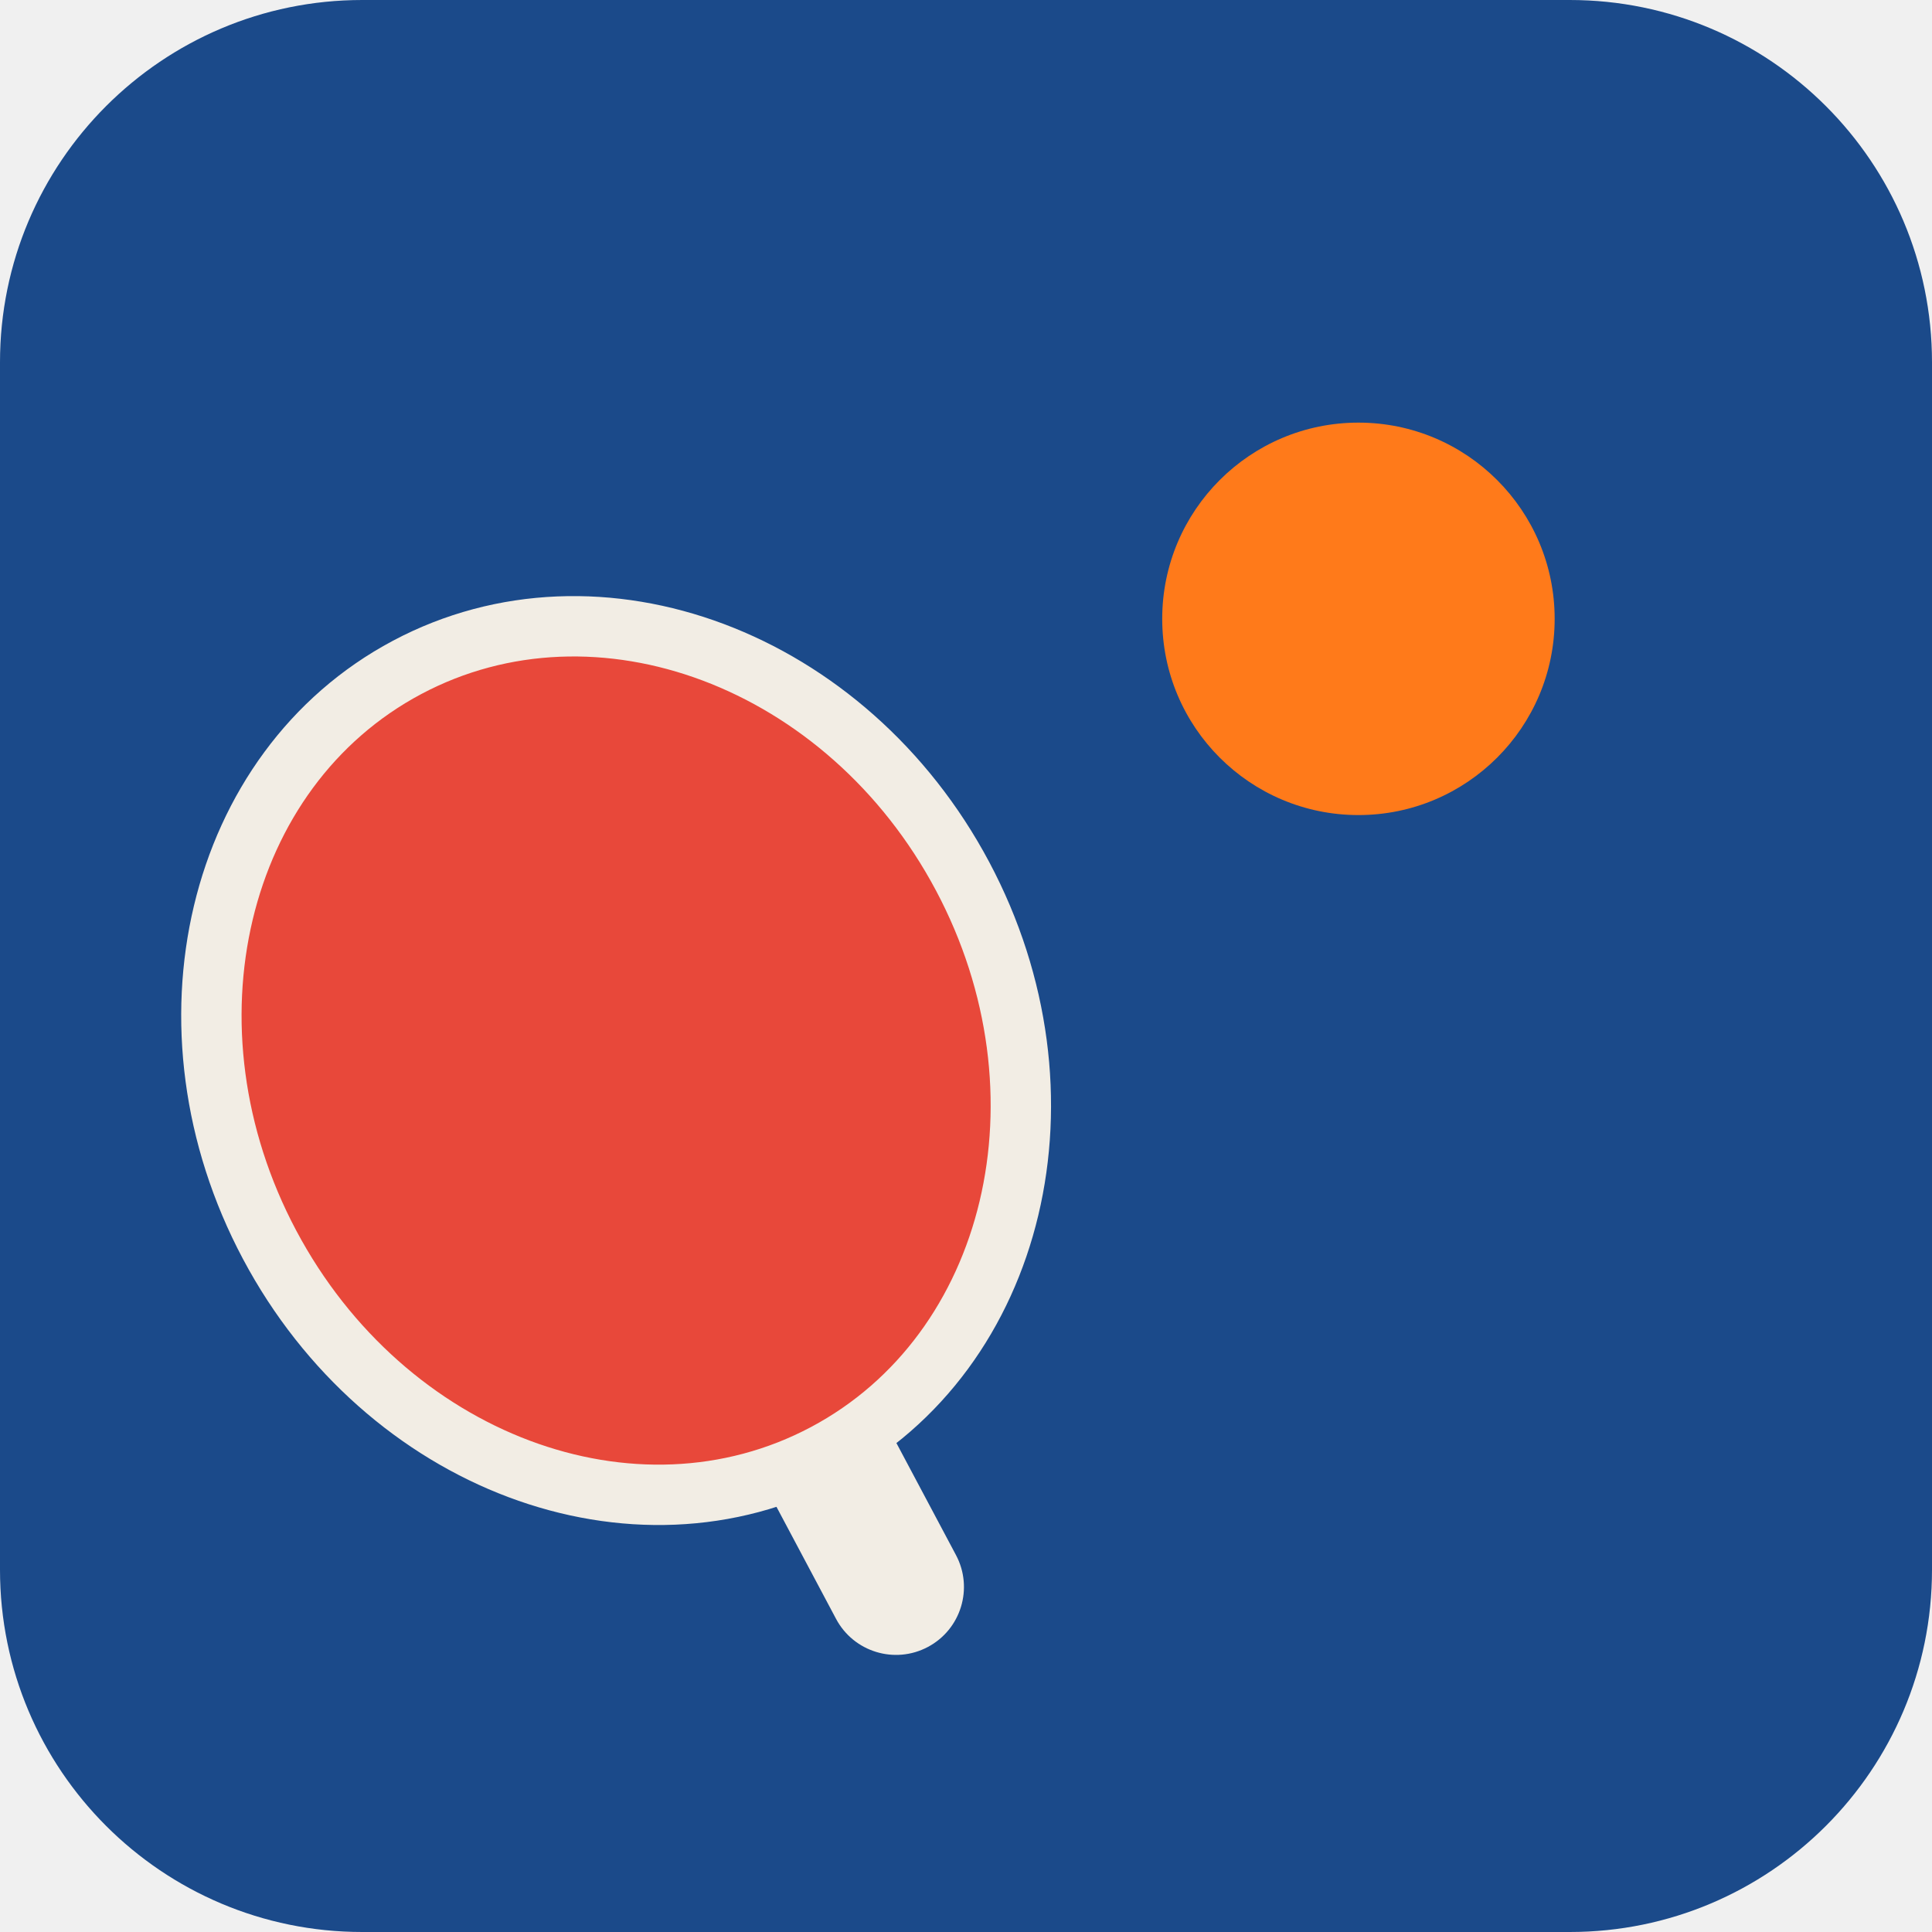
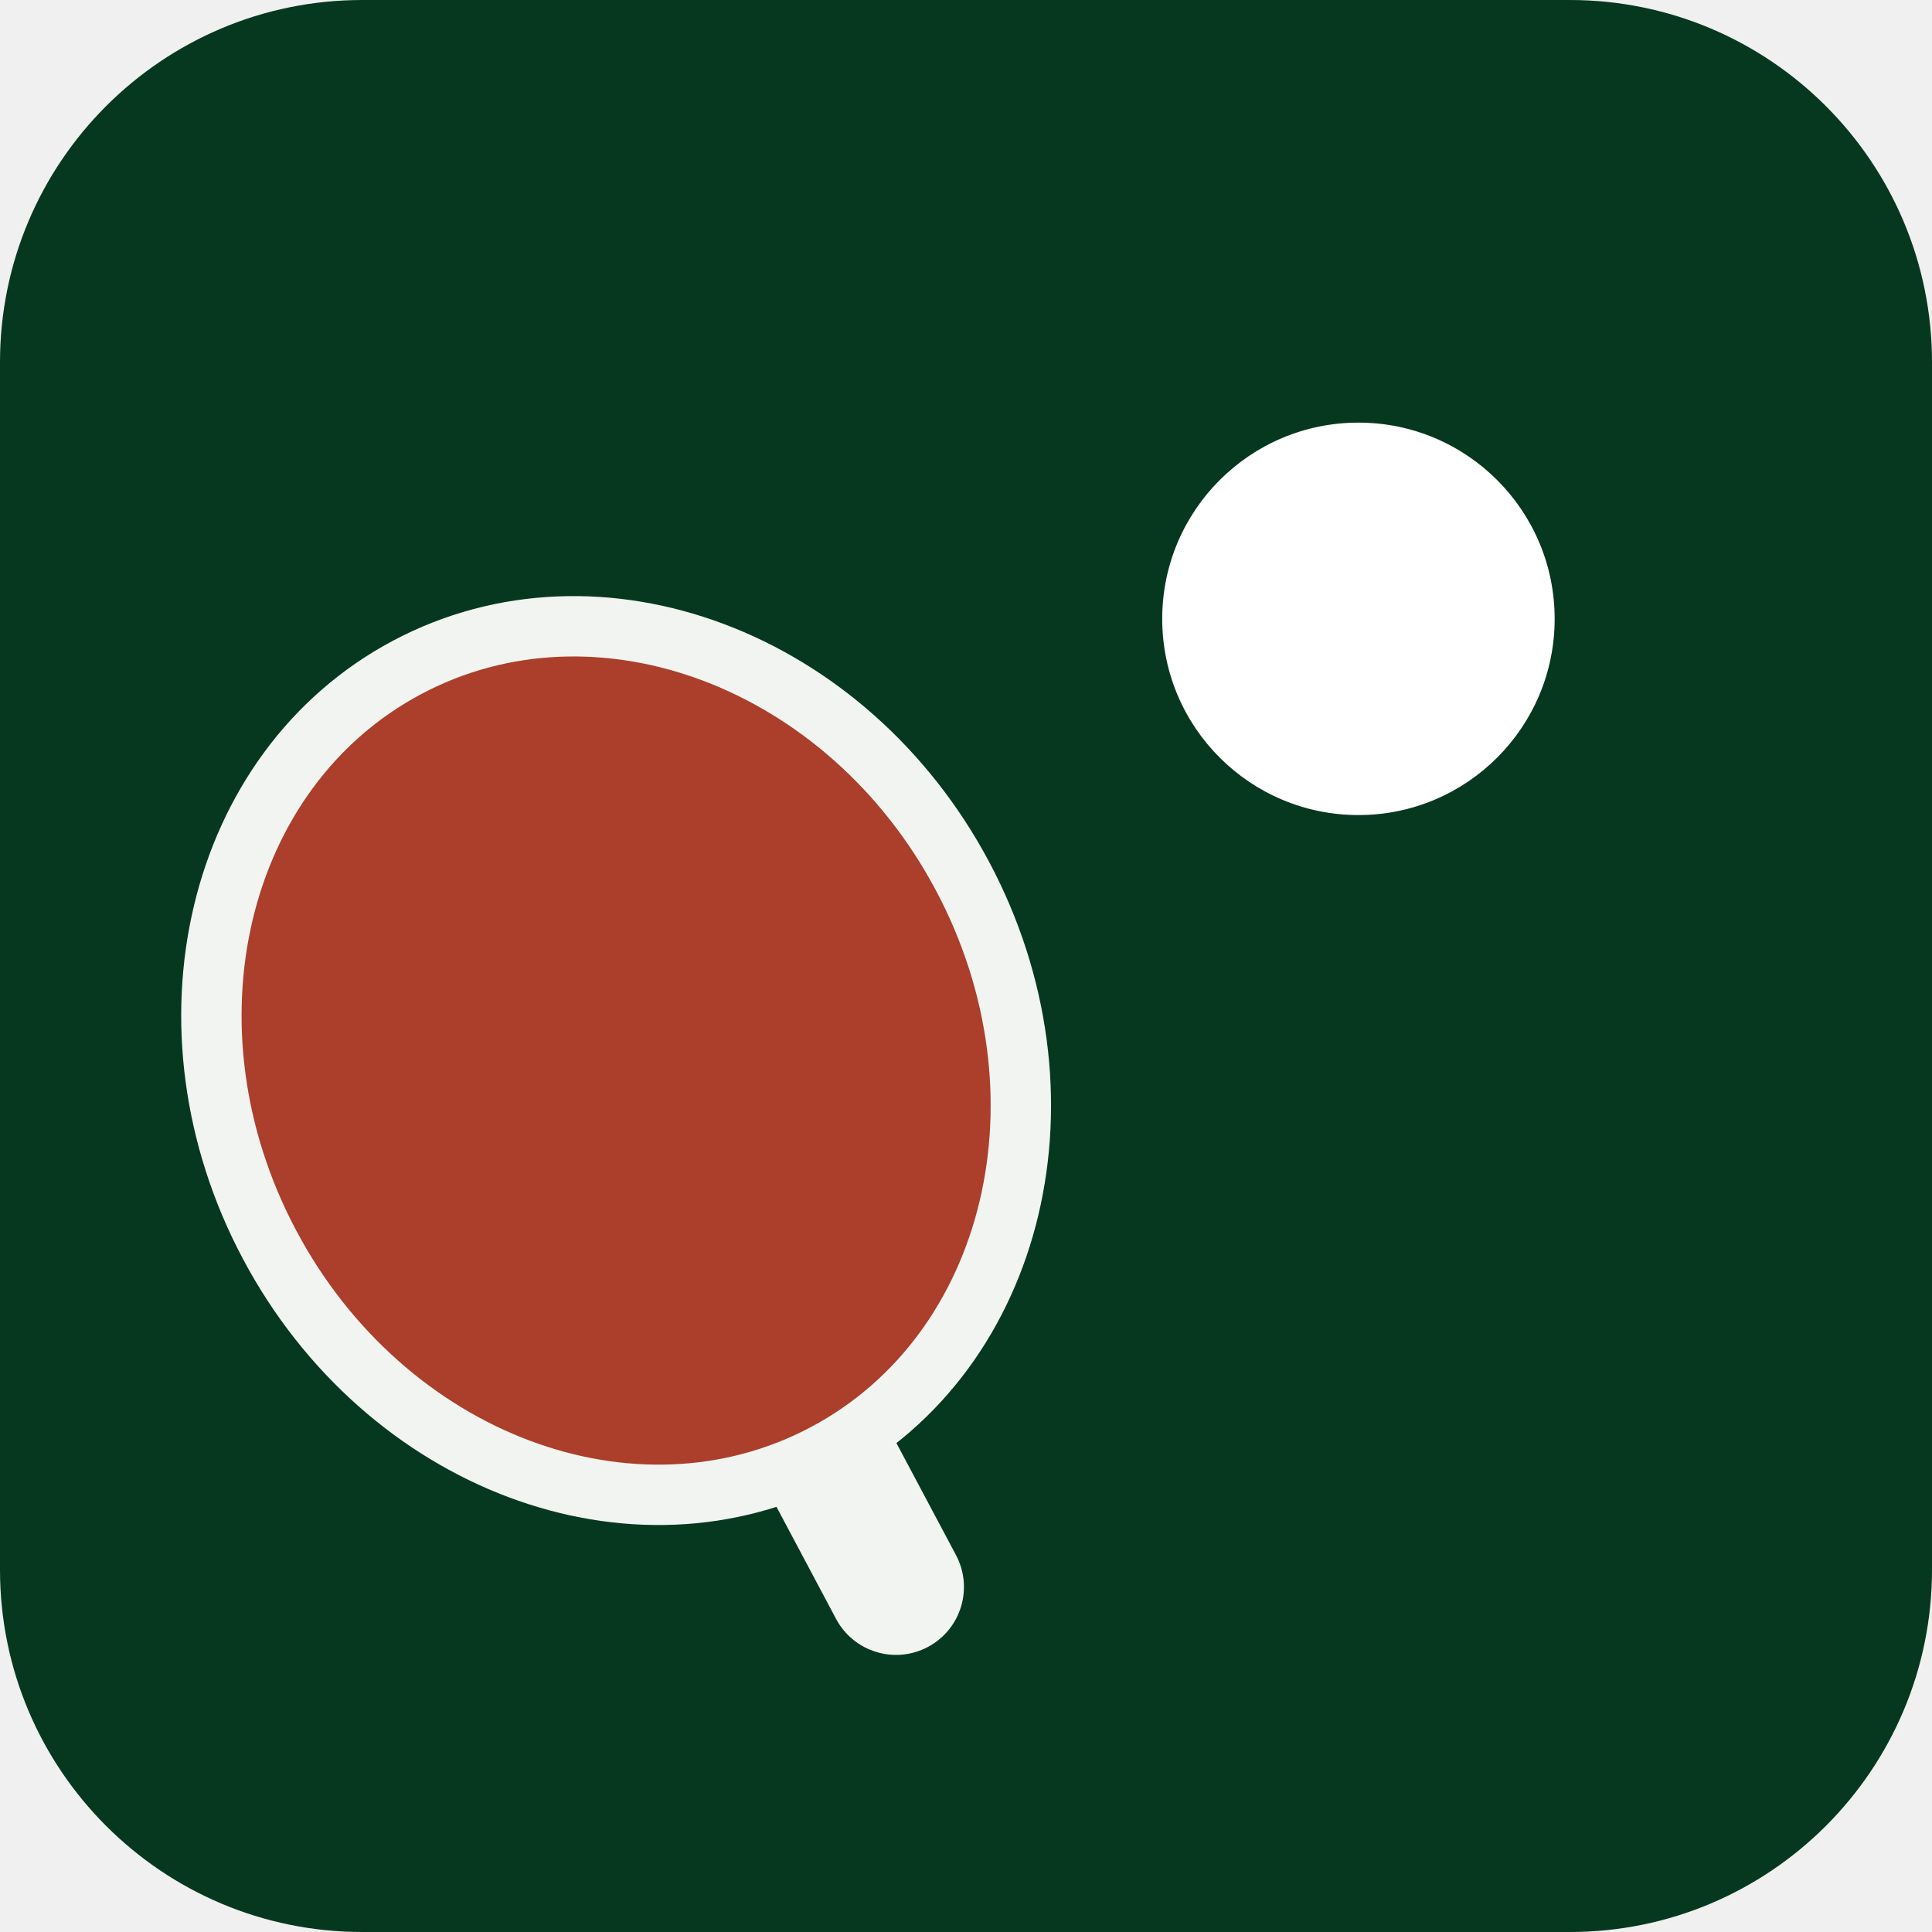
<svg xmlns="http://www.w3.org/2000/svg" viewBox="0 0 512 512" role="img" aria-label="Club de Tenis de Mesa UVG">
-   <rect width="512" height="512" rx="96" fill="#1b4a8a" />
+   <rect width="512" height="512" rx="96" fill="#06381f" />
  <g transform="rotate(-28 256 268)">
-     <rect x="150" y="300" width="36" height="112" rx="18" fill="#f2ede4" />
-     <ellipse cx="168" cy="236" rx="104" ry="118" fill="#e8483a" />
-     <ellipse cx="168" cy="236" rx="104" ry="118" fill="none" stroke="#f2ede4" stroke-width="16" />
+     <rect x="150" y="300" width="36" height="112" rx="18" fill="#f1f4f0" />
+     <ellipse cx="168" cy="236" rx="104" ry="118" fill="#ab3f2b" />
+     <ellipse cx="168" cy="236" rx="104" ry="118" fill="none" stroke="#f1f4f0" stroke-width="16" />
  </g>
-   <circle cx="360" cy="164" r="52" fill="#ff7a1a" />
+   <circle cx="360" cy="164" r="52" fill="#ffffff" />
</svg>
